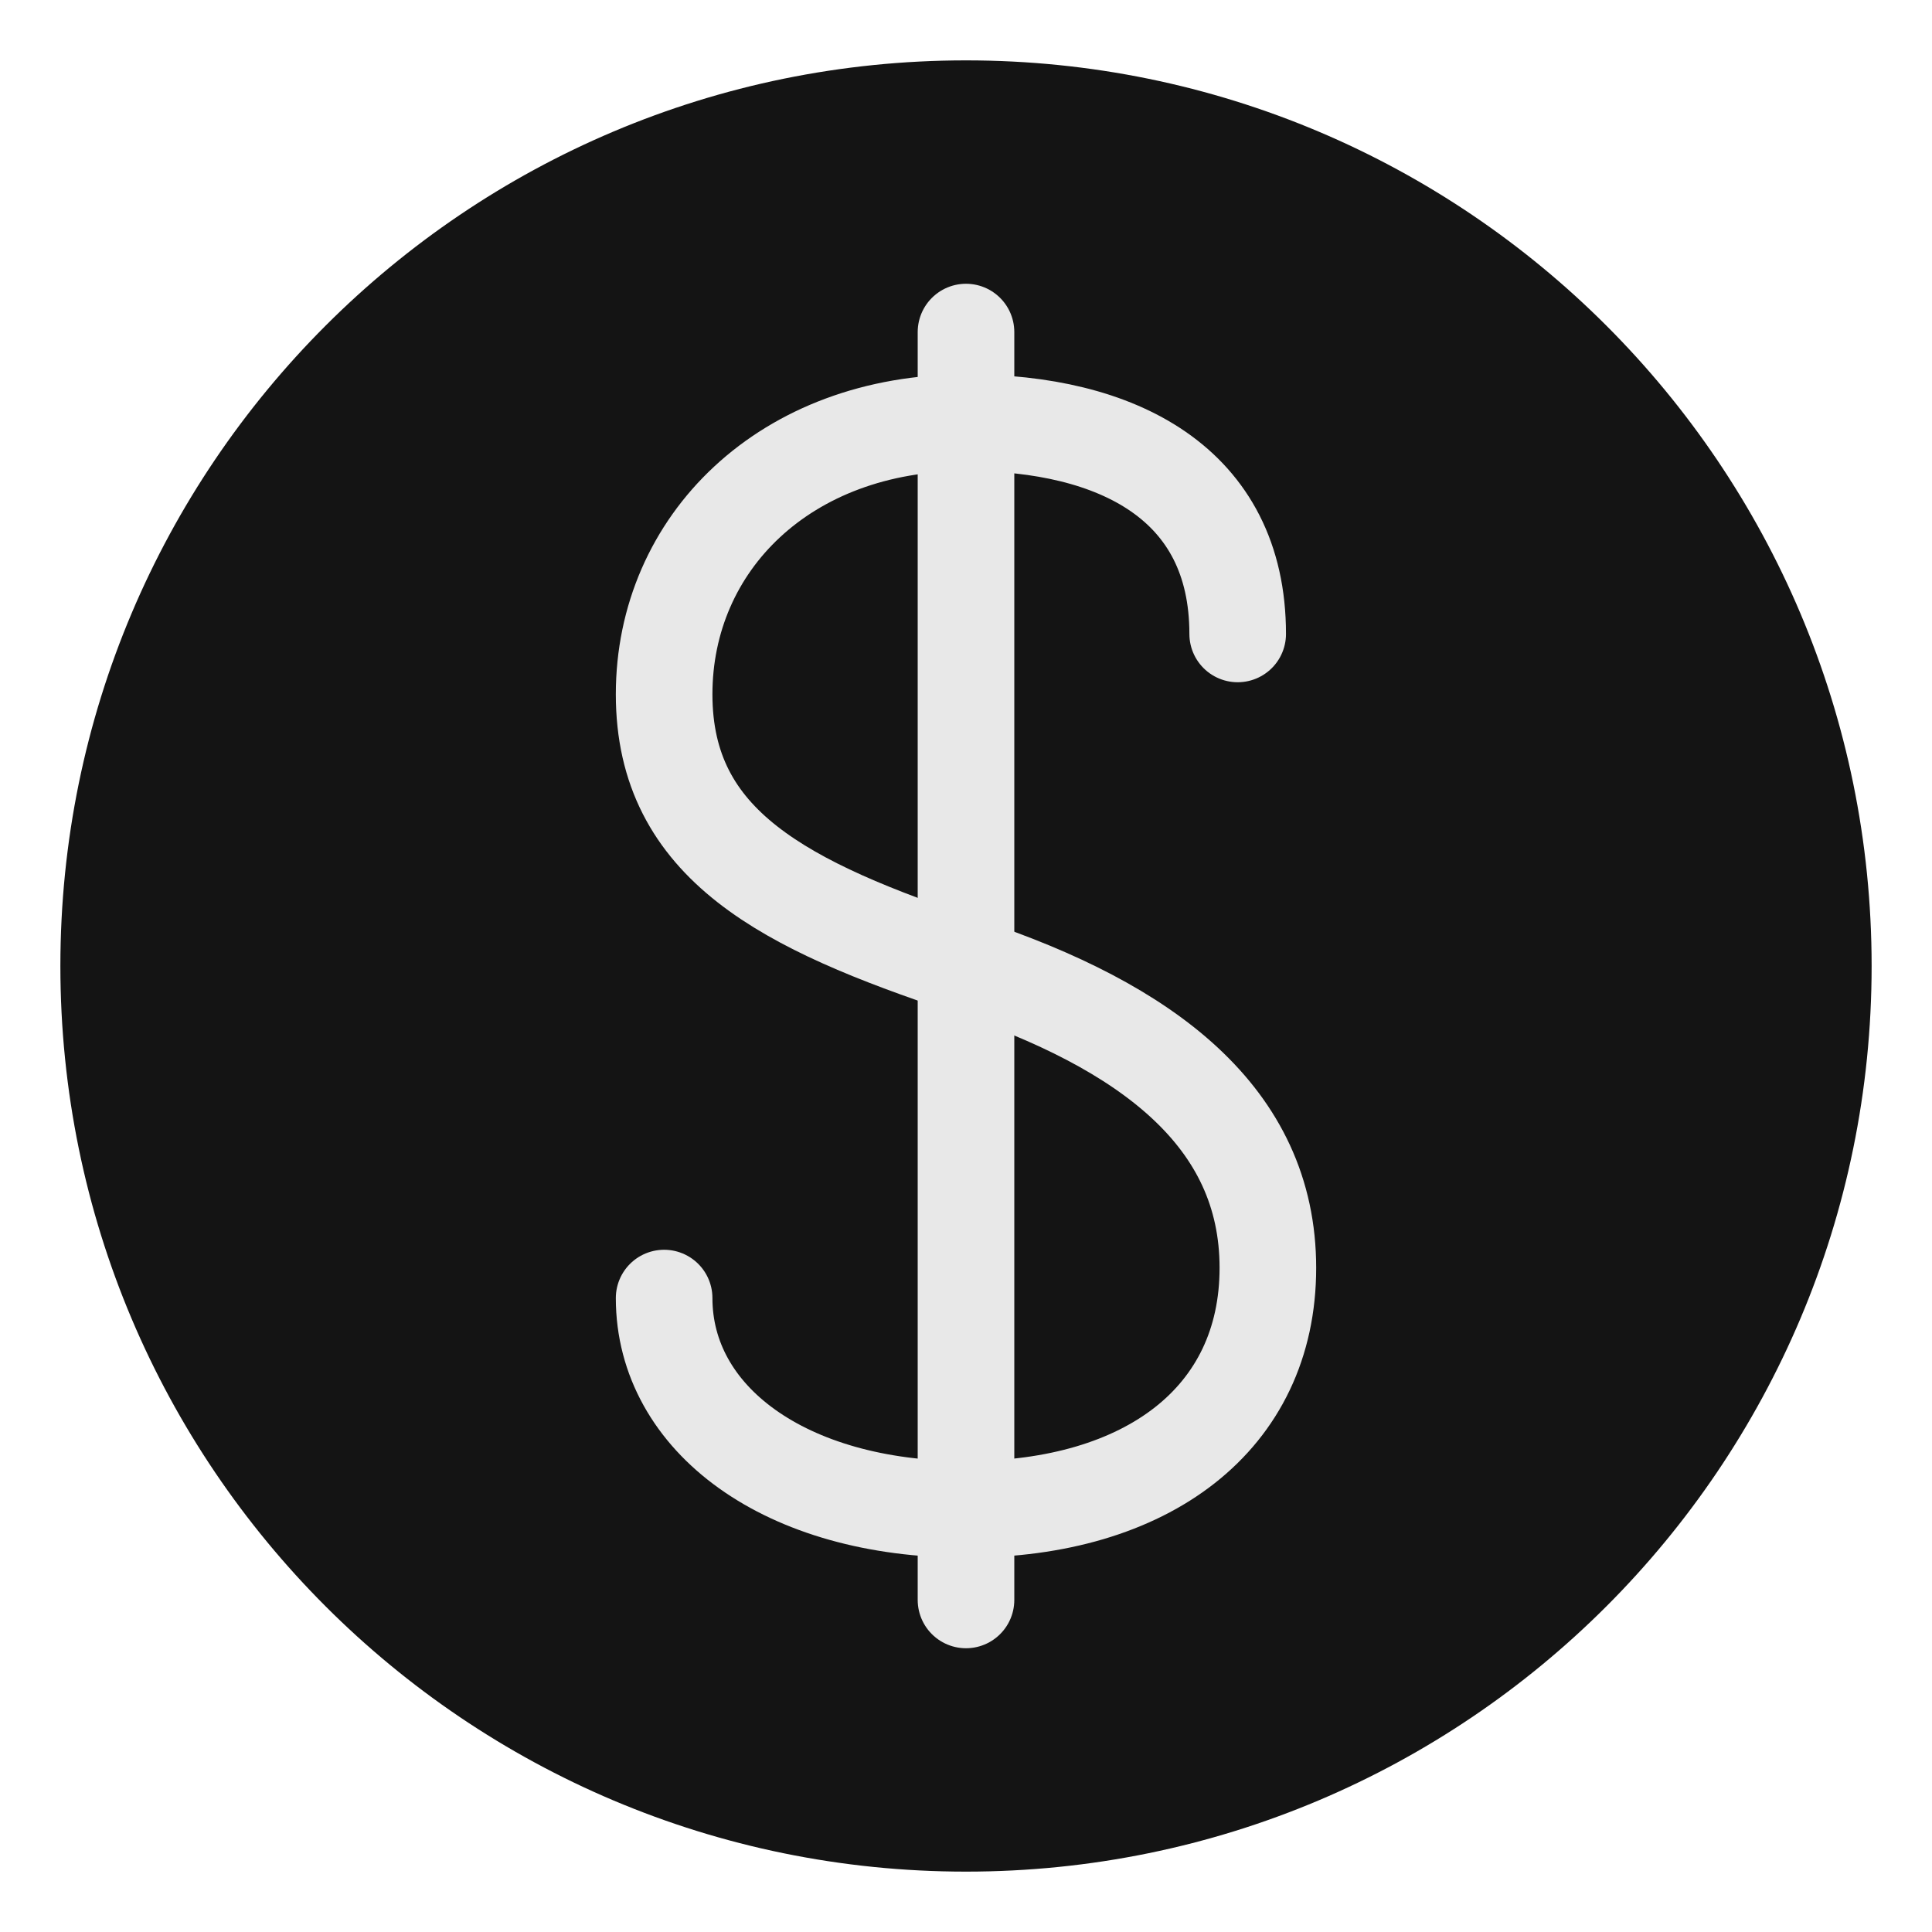
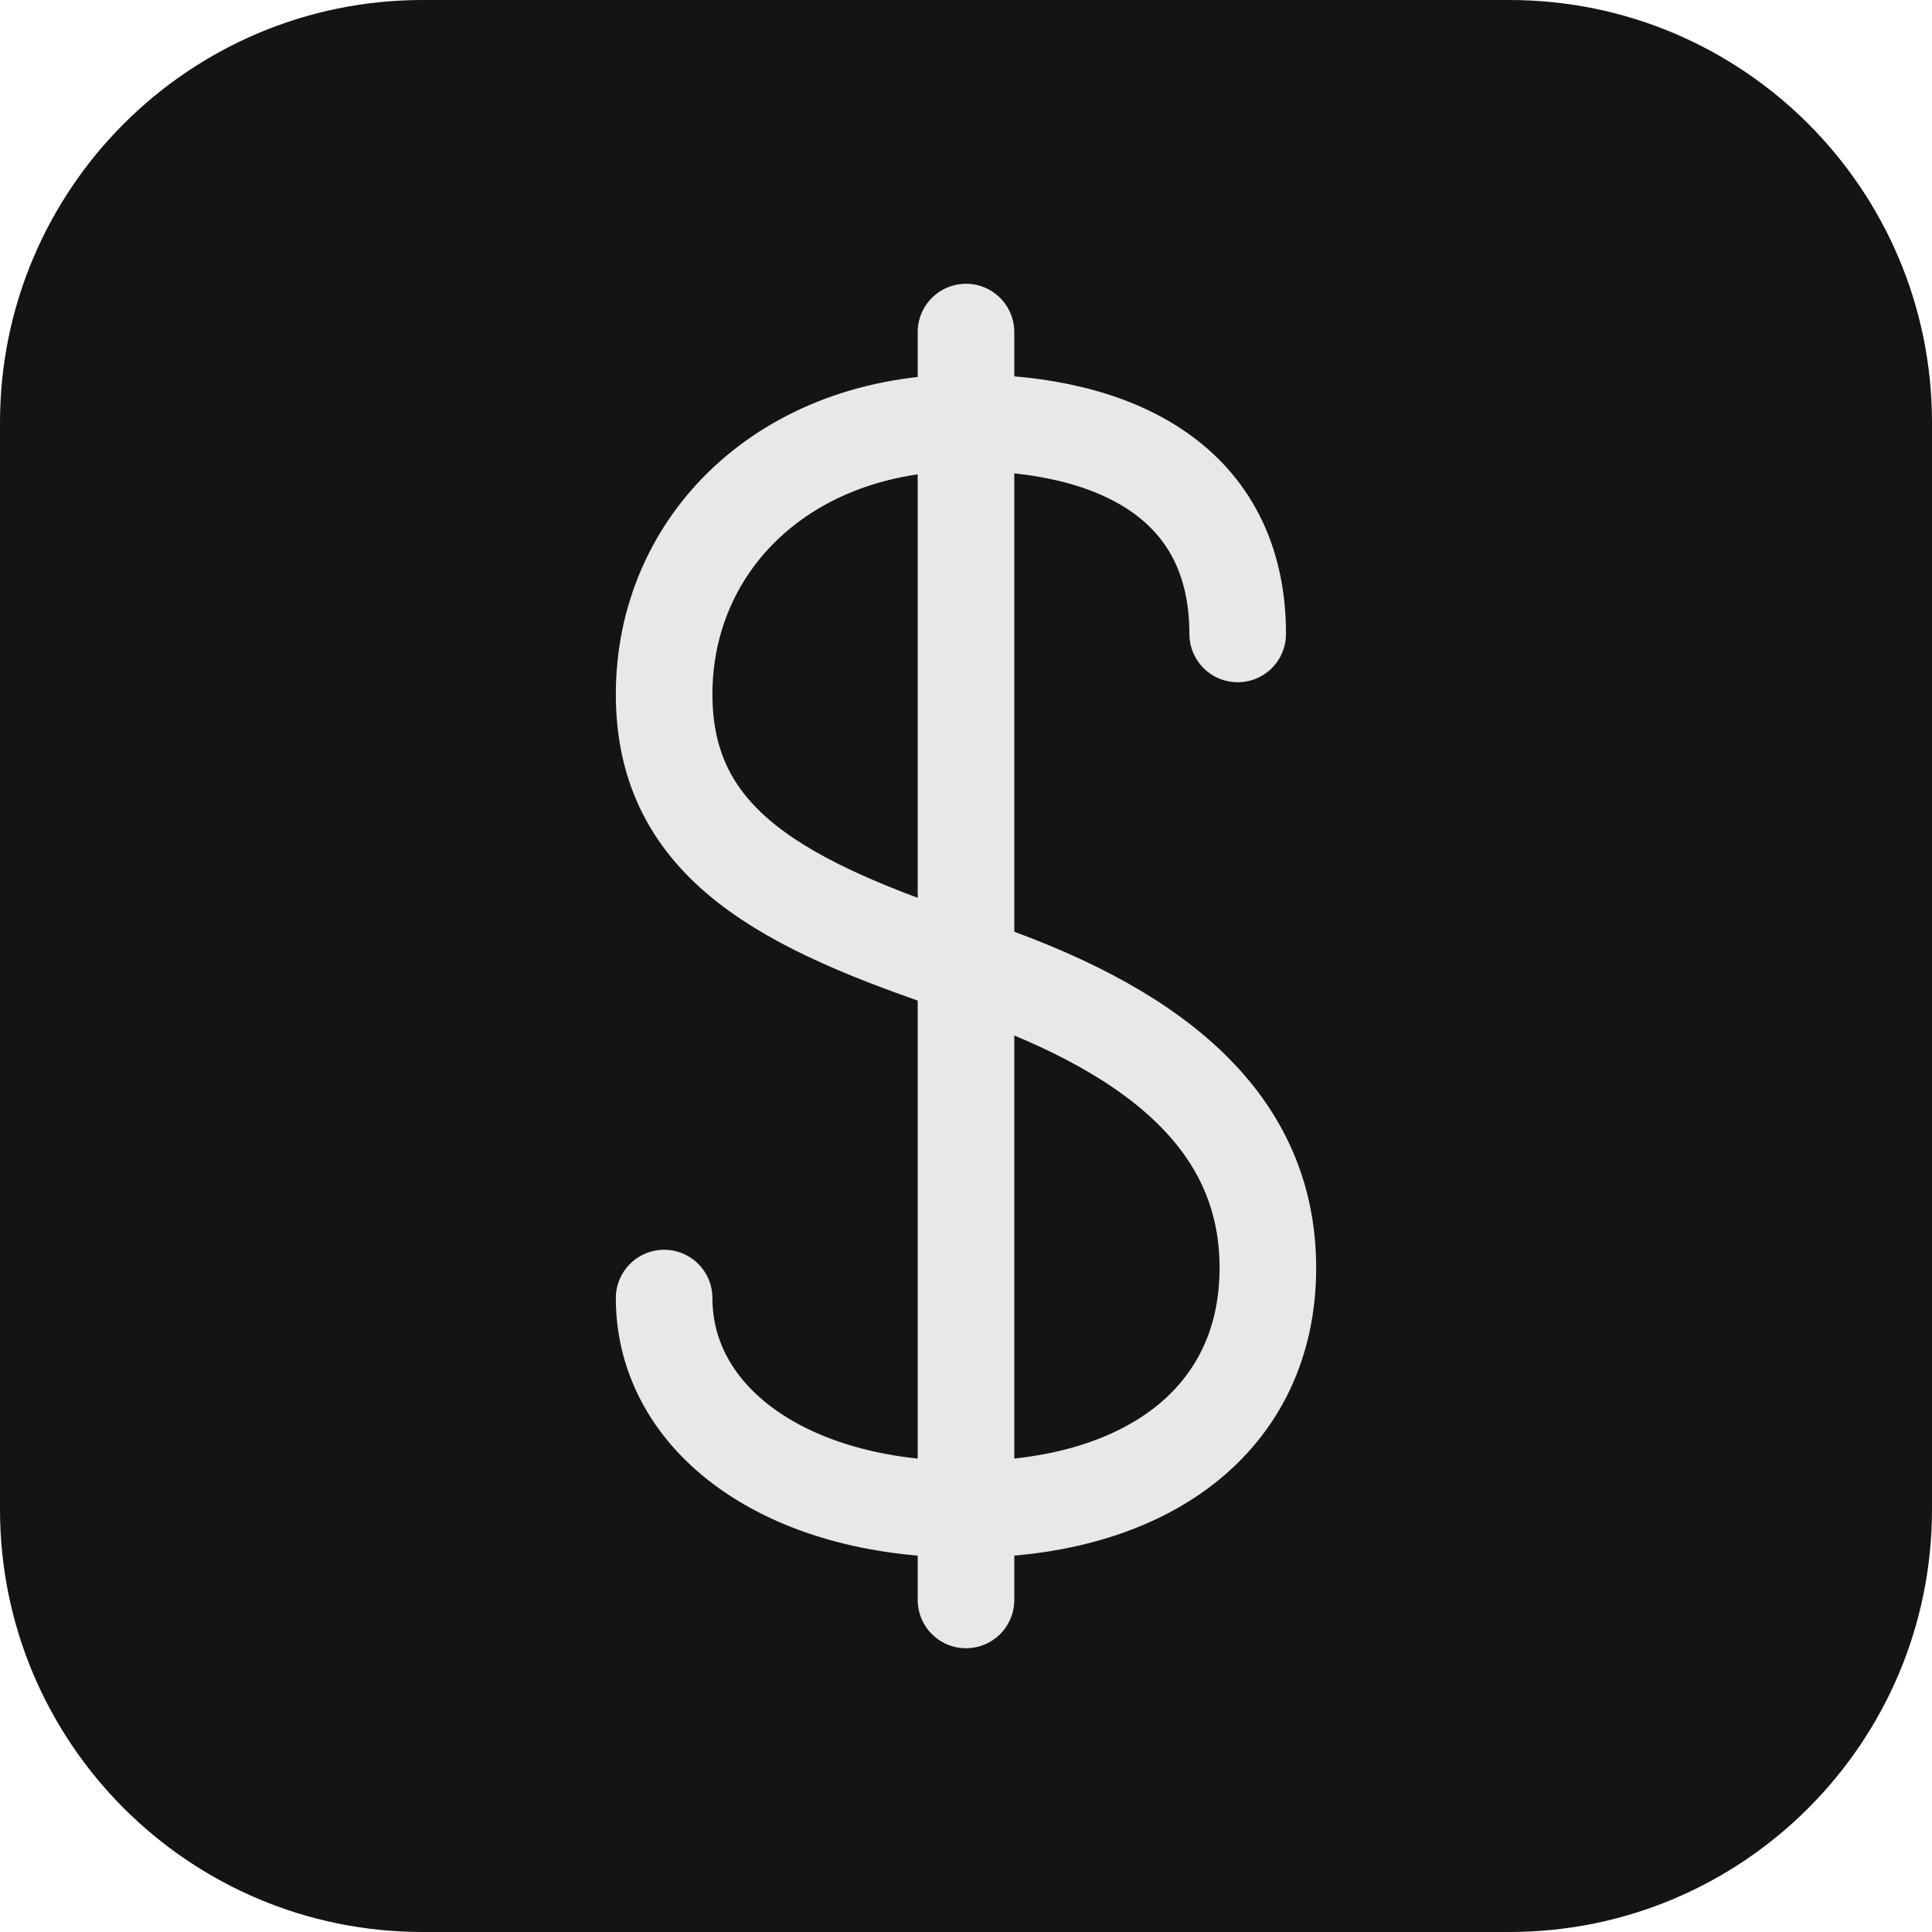
<svg xmlns="http://www.w3.org/2000/svg" viewBox="0 0 64 64">
-   <circle cx="32" cy="32" r="30" fill="#141414" />
+   <rect width="64" height="64" rx="14" fill="#141414" />
  <line x1="32" y1="11" x2="32" y2="53" stroke="#e8e8e8" stroke-width="3.2" stroke-linecap="round" />
  <path d="M41 21 C41 16 37 14 32 14 C26 14 22 18 22 23 C22 28 26 30 32 32 C38 34 42 37 42 42 C42 47 38 50 32 50 C26 50 22 47 22 43" fill="none" stroke="#e8e8e8" stroke-width="3.2" stroke-linecap="round" stroke-linejoin="round" />
</svg>
